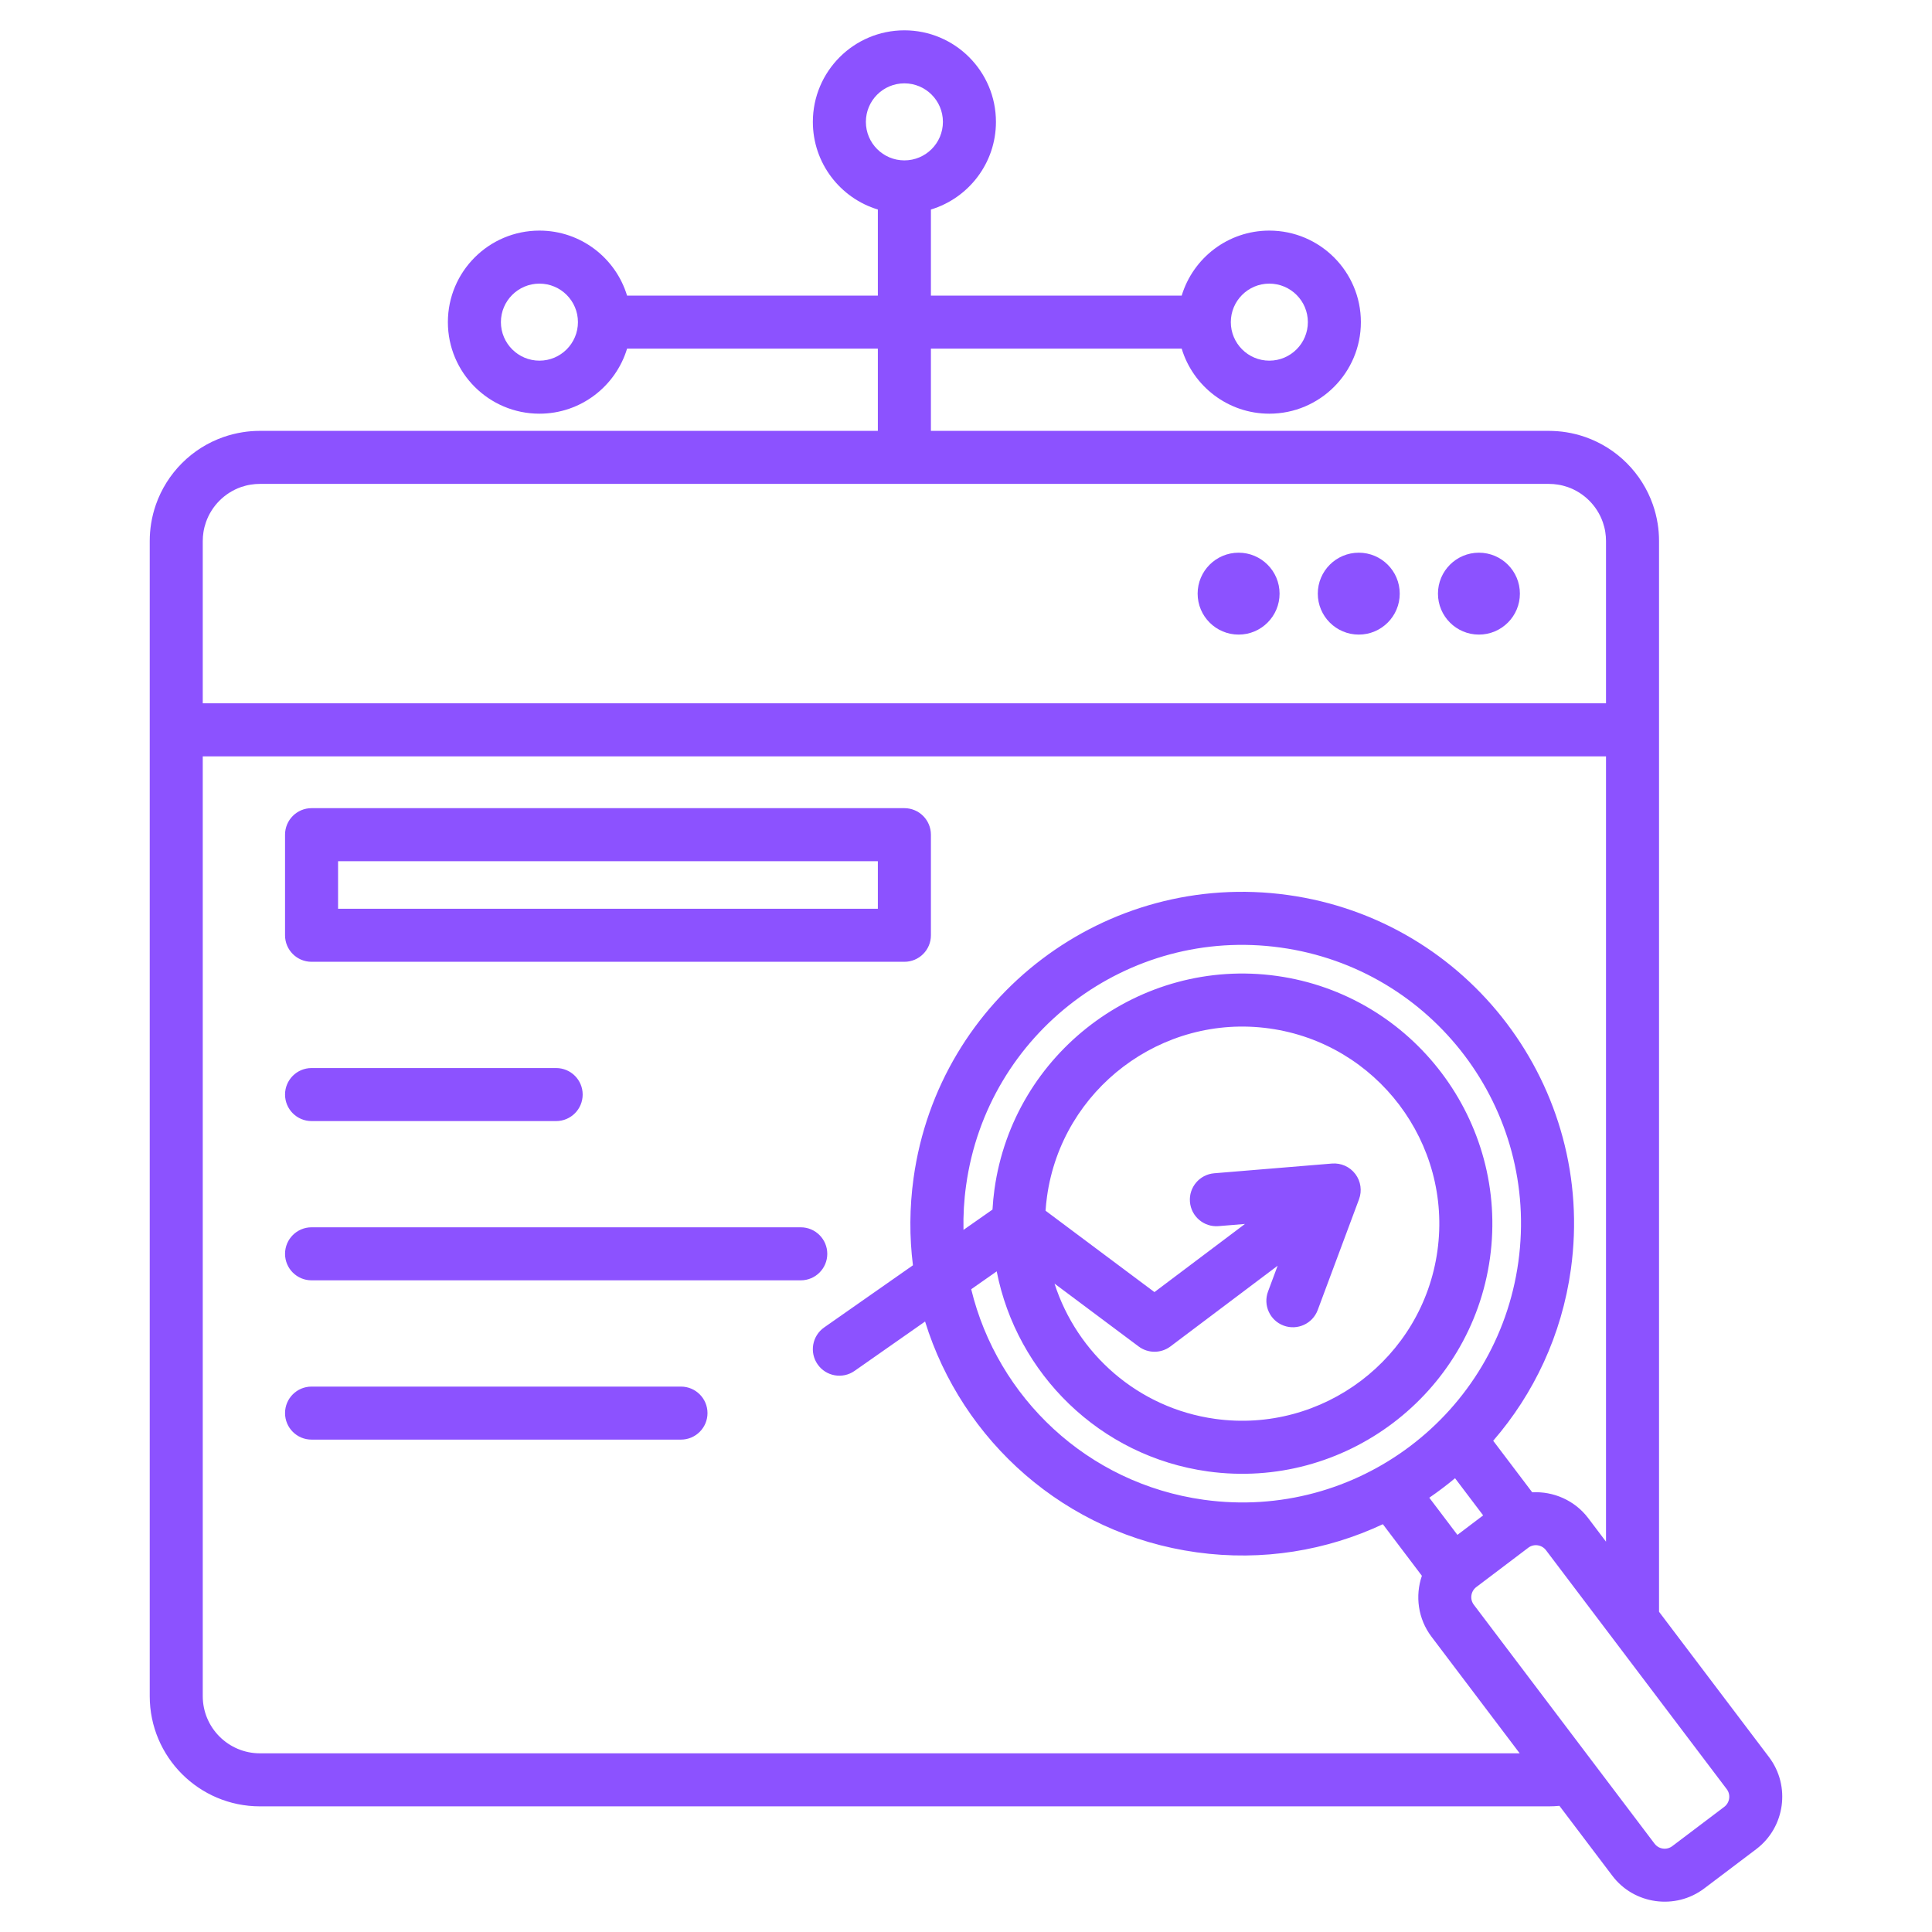
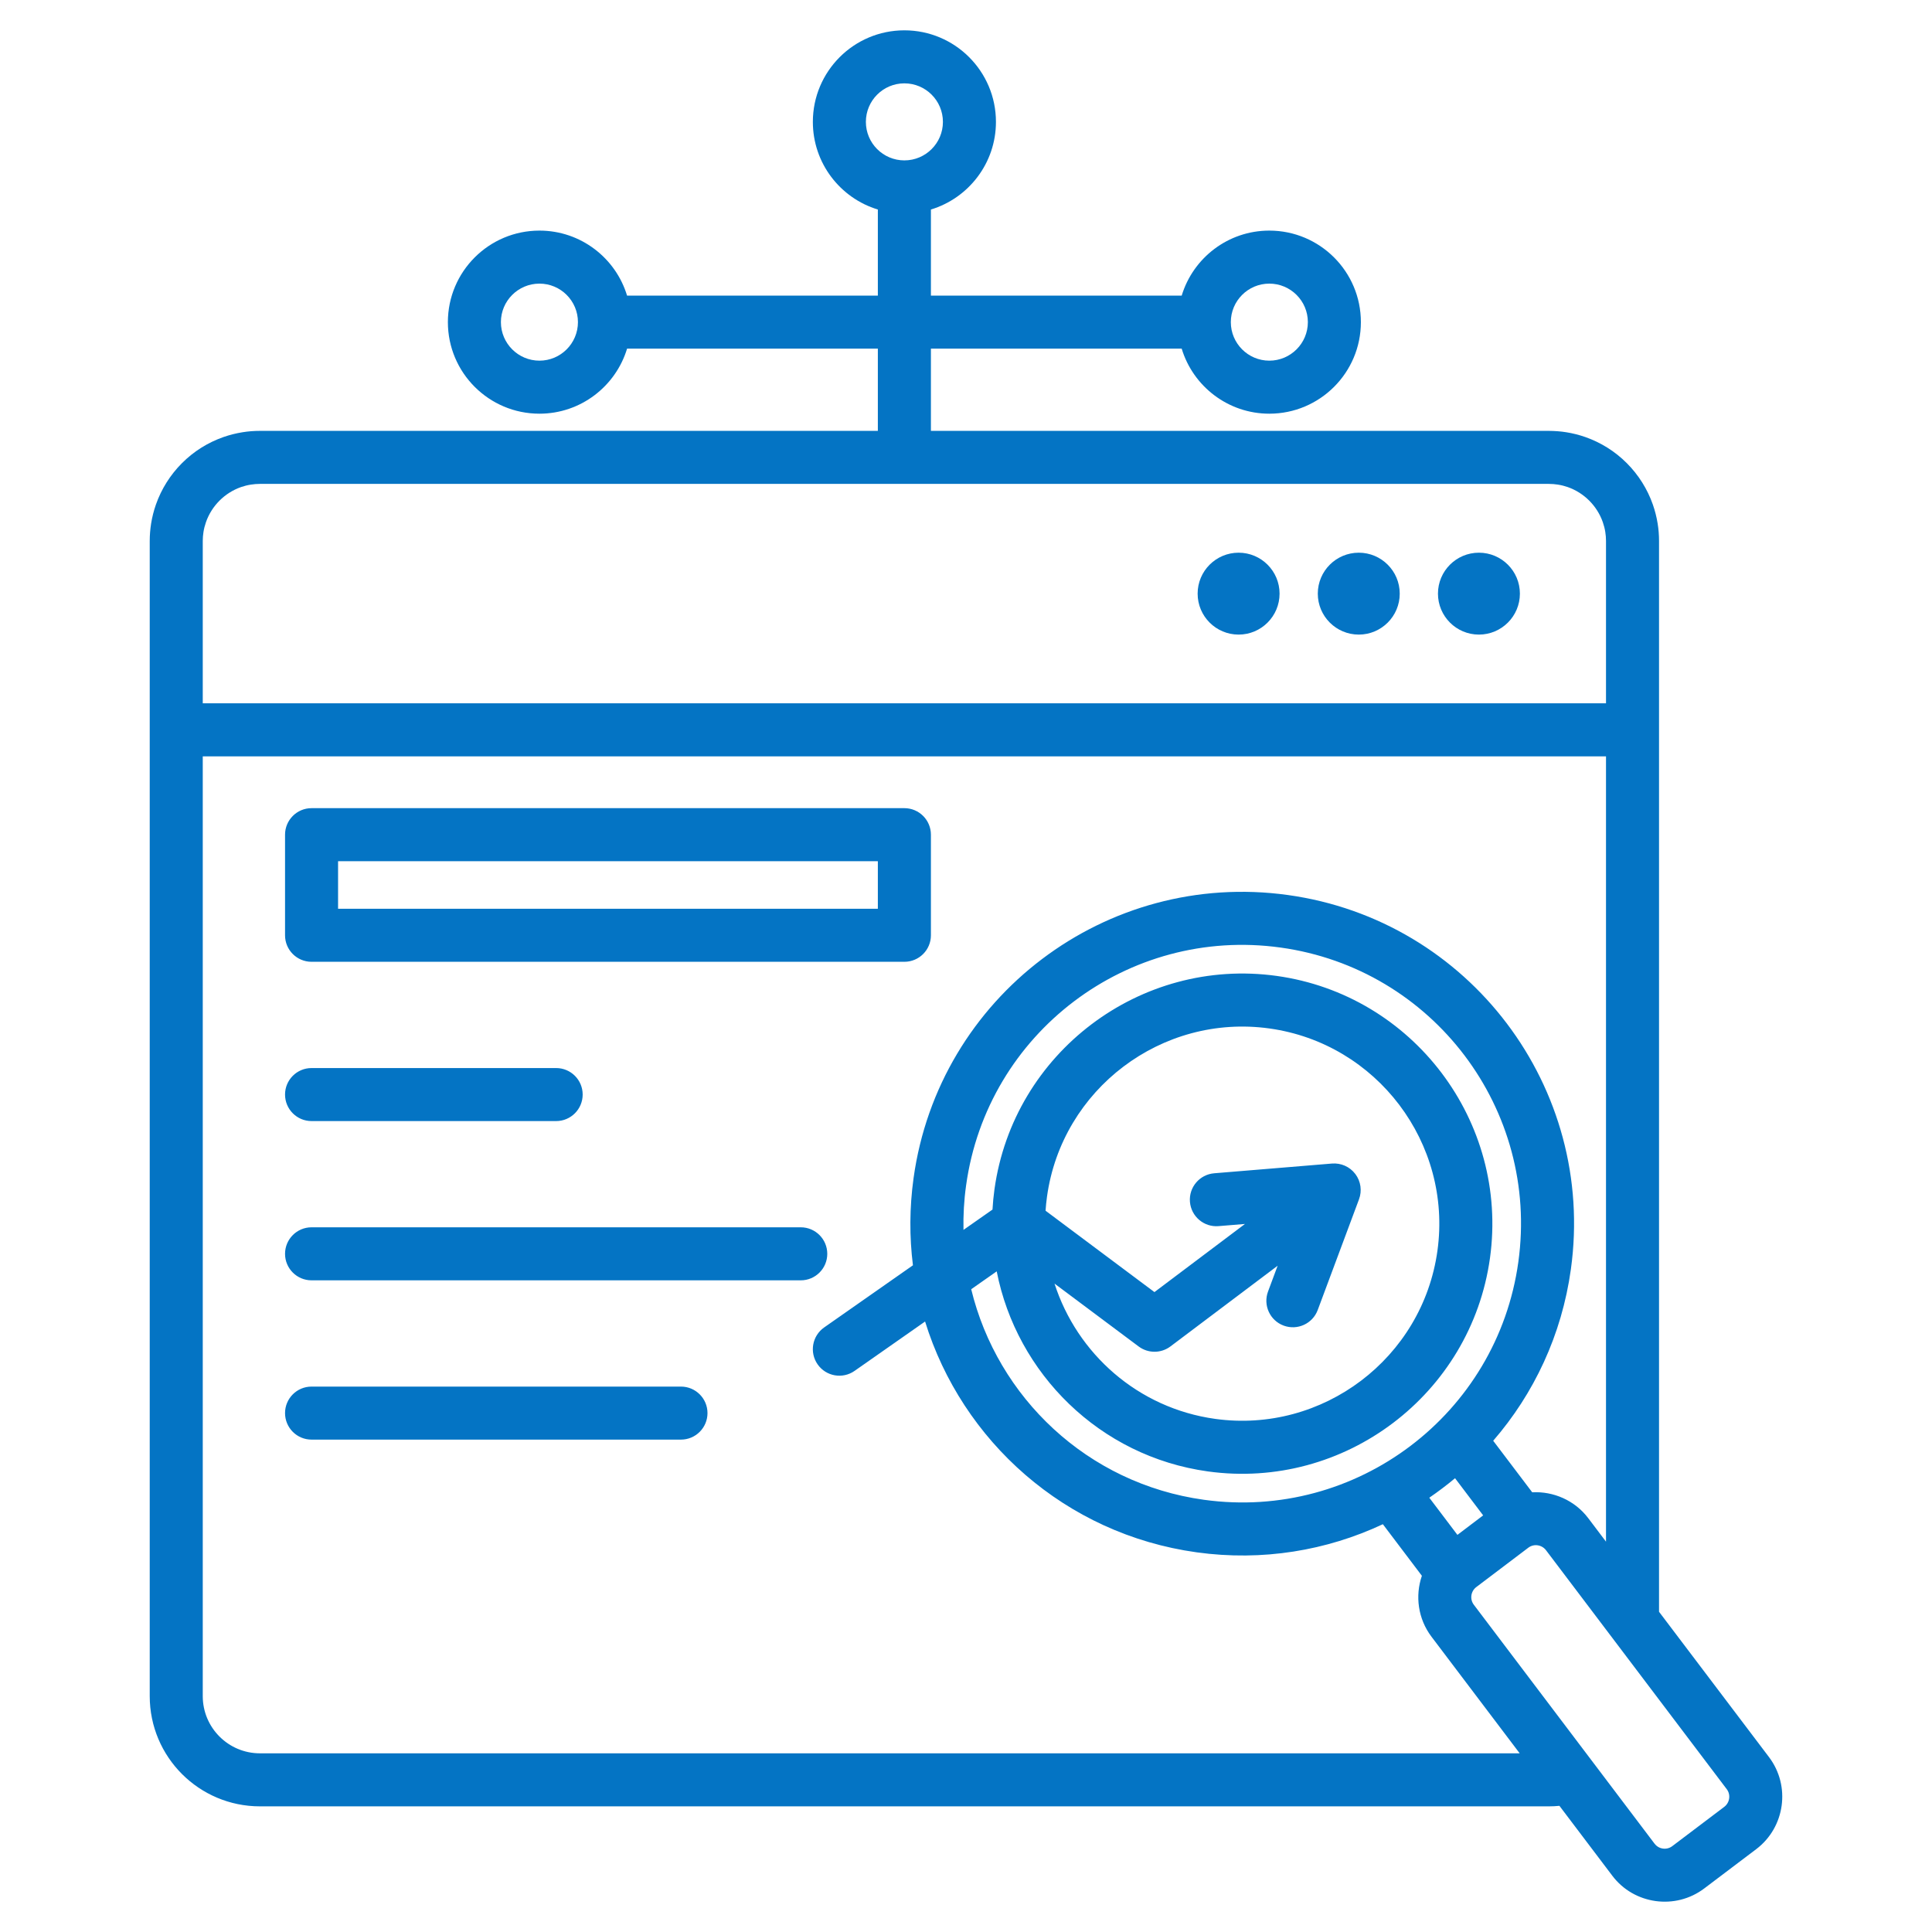
<svg xmlns="http://www.w3.org/2000/svg" width="56" height="56" viewBox="0 0 56 56" fill="none">
-   <path fill-rule="evenodd" clip-rule="evenodd" d="M45.201 52.343C45.1 52.353 44.997 52.358 44.893 52.358H7.535C5.77 52.358 4.34 50.927 4.34 49.163V15.684V15.681C4.34 15.51 4.354 15.342 4.38 15.177C4.41 14.988 4.457 14.804 4.519 14.626C4.676 14.178 4.933 13.766 5.275 13.424C5.617 13.081 6.029 12.825 6.477 12.668C6.655 12.606 6.84 12.559 7.029 12.529C7.193 12.502 7.361 12.489 7.532 12.489H7.533H25.445V10.106H18.176C17.846 11.196 16.833 11.991 15.636 11.991C14.171 11.991 12.982 10.802 12.982 9.337C12.982 7.873 14.171 6.684 15.636 6.684C16.833 6.684 17.846 7.478 18.176 8.569H25.445V6.073C24.355 5.743 23.561 4.73 23.561 3.533C23.561 2.068 24.75 0.879 26.214 0.879C27.679 0.879 28.868 2.068 28.868 3.533C28.868 4.73 28.073 5.743 26.983 6.073V8.569H34.252C34.582 7.478 35.595 6.684 36.792 6.684C38.257 6.684 39.446 7.873 39.446 9.337C39.446 10.802 38.257 11.991 36.792 11.991C35.595 11.991 34.582 11.196 34.252 10.106H26.983V12.489H44.893H44.895H44.896C45.067 12.491 45.235 12.502 45.4 12.529C45.589 12.559 45.773 12.606 45.951 12.668C46.399 12.825 46.811 13.081 47.153 13.424C47.495 13.766 47.752 14.178 47.909 14.626C47.971 14.804 48.018 14.988 48.048 15.177C48.075 15.342 48.088 15.51 48.088 15.681V15.684V46.718L51.276 50.931C51.908 51.767 51.742 52.965 50.906 53.598L49.399 54.737C48.563 55.37 47.362 55.203 46.733 54.368L45.201 52.343ZM5.877 15.682V20.386H46.551V15.684V15.681C46.551 15.593 46.544 15.505 46.53 15.419C46.515 15.322 46.49 15.227 46.458 15.135C46.292 14.661 45.916 14.285 45.442 14.118C45.35 14.086 45.255 14.062 45.157 14.047C45.072 14.033 44.984 14.026 44.895 14.026H44.893H7.535H7.533C7.444 14.026 7.356 14.033 7.271 14.047C7.173 14.062 7.078 14.086 6.986 14.118C6.512 14.285 6.136 14.661 5.97 15.135C5.938 15.227 5.913 15.322 5.898 15.419C5.884 15.505 5.877 15.593 5.877 15.681V15.682ZM39.385 16.02C40.04 16.02 40.572 16.552 40.572 17.207C40.572 17.862 40.04 18.394 39.385 18.394C38.729 18.394 38.197 17.862 38.197 17.207C38.197 16.552 38.729 16.02 39.385 16.02ZM42.867 16.02C43.523 16.02 44.055 16.552 44.055 17.207C44.055 17.862 43.523 18.394 42.867 18.394C42.212 18.394 41.68 17.862 41.68 17.207C41.68 16.552 42.212 16.02 42.867 16.02ZM35.902 16.02C36.557 16.02 37.089 16.552 37.089 17.207C37.089 17.862 36.557 18.394 35.902 18.394C35.246 18.394 34.714 17.862 34.714 17.207C34.714 16.552 35.246 16.02 35.902 16.02ZM35.676 9.337C35.676 9.953 36.176 10.454 36.792 10.454C37.408 10.454 37.909 9.953 37.909 9.337C37.909 8.721 37.408 8.221 36.792 8.221C36.176 8.221 35.676 8.721 35.676 9.337ZM28.151 37.369C28.91 40.5 31.512 43.003 34.897 43.472C39.317 44.085 43.398 40.998 44.01 36.578C44.623 32.158 41.536 28.077 37.116 27.465C32.696 26.852 28.615 29.939 28.003 34.359C27.942 34.793 27.918 35.224 27.927 35.649L28.768 35.06C28.779 34.865 28.798 34.669 28.825 34.473C29.374 30.518 33.047 27.739 37.002 28.287C40.958 28.836 43.736 32.509 43.188 36.464C42.639 40.42 38.968 43.198 35.011 42.65C31.869 42.214 29.469 39.807 28.89 36.851L28.151 37.369ZM26.214 4.649C26.83 4.649 27.331 4.149 27.331 3.533C27.331 2.916 26.83 2.416 26.214 2.416C25.598 2.416 25.098 2.916 25.098 3.533C25.098 4.149 25.598 4.649 26.214 4.649ZM42.72 46.515L47.959 53.441L47.96 53.441C48.081 53.602 48.312 53.633 48.472 53.511L49.979 52.372C50.139 52.25 50.172 52.019 50.05 51.859L44.811 44.933C44.689 44.773 44.459 44.74 44.299 44.861L44.298 44.862L42.791 46.002C42.63 46.124 42.598 46.355 42.72 46.515ZM5.877 21.924V49.163C5.877 50.078 6.619 50.821 7.535 50.821H44.049L41.494 47.443C41.098 46.92 41.015 46.254 41.214 45.675L40.083 44.18C38.457 44.943 36.598 45.26 34.686 44.995C30.866 44.465 27.883 41.761 26.814 38.305L24.77 39.736C24.422 39.98 23.943 39.895 23.7 39.548C23.456 39.2 23.541 38.721 23.888 38.477L26.462 36.675C26.359 35.854 26.361 35.006 26.48 34.148C27.209 28.887 32.066 25.213 37.327 25.942C42.588 26.671 46.262 31.528 45.533 36.789C45.268 38.701 44.458 40.403 43.281 41.761L44.412 43.255C45.023 43.223 45.641 43.483 46.037 44.006L46.551 44.686V21.924H5.877ZM9.03 32.495C8.606 32.495 8.262 32.15 8.262 31.726C8.262 31.302 8.606 30.958 9.03 30.958H16.12C16.545 30.958 16.889 31.302 16.889 31.726C16.889 32.15 16.545 32.495 16.12 32.495H9.03ZM9.03 37.111C8.606 37.111 8.262 36.767 8.262 36.343C8.262 35.919 8.606 35.574 9.03 35.574H23.211C23.635 35.574 23.979 35.919 23.979 36.343C23.979 36.767 23.635 37.111 23.211 37.111H9.03ZM26.983 24.194V27.11C26.983 27.534 26.639 27.878 26.214 27.878H9.03C8.606 27.878 8.262 27.534 8.262 27.11V24.194C8.262 23.77 8.606 23.425 9.03 23.425H26.214C26.639 23.425 26.983 23.77 26.983 24.194ZM25.445 24.963H9.799V26.341H25.445V24.963ZM9.03 41.728C8.606 41.728 8.262 41.384 8.262 40.959C8.262 40.535 8.606 40.191 9.03 40.191H19.738C20.162 40.191 20.507 40.535 20.507 40.959C20.507 41.384 20.162 41.728 19.738 41.728H9.03ZM42.244 44.489L42.99 43.924L42.175 42.847C41.936 43.047 41.687 43.235 41.429 43.412L42.244 44.489ZM16.752 9.337C16.752 8.721 16.252 8.221 15.636 8.221C15.02 8.221 14.519 8.721 14.519 9.337C14.519 9.953 15.02 10.454 15.636 10.454C16.252 10.454 16.752 9.953 16.752 9.337ZM30.566 37.206C31.218 39.232 32.98 40.816 35.222 41.127C38.34 41.559 41.233 39.37 41.665 36.253C42.097 33.137 39.908 30.242 36.791 29.81C33.675 29.378 30.78 31.568 30.348 34.684C30.329 34.821 30.315 34.957 30.306 35.093L33.462 37.452L36.086 35.477L35.32 35.54C34.898 35.575 34.526 35.26 34.491 34.837C34.456 34.414 34.771 34.043 35.194 34.008L38.608 33.726C38.866 33.705 39.123 33.815 39.284 34.028L39.286 34.03C39.446 34.243 39.482 34.519 39.392 34.761L38.195 37.971C38.047 38.369 37.604 38.571 37.206 38.423C36.809 38.275 36.606 37.832 36.755 37.434L37.033 36.688L33.926 39.027C33.653 39.232 33.278 39.233 33.004 39.028L30.566 37.206Z" fill="#8C52FF" />
+   <path fill-rule="evenodd" clip-rule="evenodd" d="M45.201 52.343C45.1 52.353 44.997 52.358 44.893 52.358H7.535C5.77 52.358 4.34 50.927 4.34 49.163V15.684V15.681C4.34 15.51 4.354 15.342 4.38 15.177C4.41 14.988 4.457 14.804 4.519 14.626C4.676 14.178 4.933 13.766 5.275 13.424C5.617 13.081 6.029 12.825 6.477 12.668C6.655 12.606 6.84 12.559 7.029 12.529C7.193 12.502 7.361 12.489 7.532 12.489H7.533H25.445V10.106H18.176C17.846 11.196 16.833 11.991 15.636 11.991C14.171 11.991 12.982 10.802 12.982 9.337C12.982 7.873 14.171 6.684 15.636 6.684C16.833 6.684 17.846 7.478 18.176 8.569H25.445V6.073C24.355 5.743 23.561 4.73 23.561 3.533C23.561 2.068 24.75 0.879 26.214 0.879C27.679 0.879 28.868 2.068 28.868 3.533C28.868 4.73 28.073 5.743 26.983 6.073V8.569H34.252C34.582 7.478 35.595 6.684 36.792 6.684C38.257 6.684 39.446 7.873 39.446 9.337C39.446 10.802 38.257 11.991 36.792 11.991C35.595 11.991 34.582 11.196 34.252 10.106H26.983V12.489H44.893H44.895H44.896C45.067 12.491 45.235 12.502 45.4 12.529C45.589 12.559 45.773 12.606 45.951 12.668C46.399 12.825 46.811 13.081 47.153 13.424C47.495 13.766 47.752 14.178 47.909 14.626C47.971 14.804 48.018 14.988 48.048 15.177C48.075 15.342 48.088 15.51 48.088 15.681V15.684V46.718L51.276 50.931C51.908 51.767 51.742 52.965 50.906 53.598L49.399 54.737C48.563 55.37 47.362 55.203 46.733 54.368L45.201 52.343ZM5.877 15.682V20.386H46.551V15.684V15.681C46.551 15.593 46.544 15.505 46.53 15.419C46.515 15.322 46.49 15.227 46.458 15.135C46.292 14.661 45.916 14.285 45.442 14.118C45.35 14.086 45.255 14.062 45.157 14.047C45.072 14.033 44.984 14.026 44.895 14.026H44.893H7.535H7.533C7.444 14.026 7.356 14.033 7.271 14.047C7.173 14.062 7.078 14.086 6.986 14.118C6.512 14.285 6.136 14.661 5.97 15.135C5.938 15.227 5.913 15.322 5.898 15.419C5.884 15.505 5.877 15.593 5.877 15.681V15.682ZM39.385 16.02C40.04 16.02 40.572 16.552 40.572 17.207C40.572 17.862 40.04 18.394 39.385 18.394C38.729 18.394 38.197 17.862 38.197 17.207C38.197 16.552 38.729 16.02 39.385 16.02ZM42.867 16.02C43.523 16.02 44.055 16.552 44.055 17.207C44.055 17.862 43.523 18.394 42.867 18.394C42.212 18.394 41.68 17.862 41.68 17.207C41.68 16.552 42.212 16.02 42.867 16.02ZM35.902 16.02C36.557 16.02 37.089 16.552 37.089 17.207C37.089 17.862 36.557 18.394 35.902 18.394C35.246 18.394 34.714 17.862 34.714 17.207C34.714 16.552 35.246 16.02 35.902 16.02ZM35.676 9.337C35.676 9.953 36.176 10.454 36.792 10.454C37.408 10.454 37.909 9.953 37.909 9.337C37.909 8.721 37.408 8.221 36.792 8.221C36.176 8.221 35.676 8.721 35.676 9.337ZM28.151 37.369C28.91 40.5 31.512 43.003 34.897 43.472C39.317 44.085 43.398 40.998 44.01 36.578C44.623 32.158 41.536 28.077 37.116 27.465C32.696 26.852 28.615 29.939 28.003 34.359C27.942 34.793 27.918 35.224 27.927 35.649L28.768 35.06C28.779 34.865 28.798 34.669 28.825 34.473C29.374 30.518 33.047 27.739 37.002 28.287C40.958 28.836 43.736 32.509 43.188 36.464C42.639 40.42 38.968 43.198 35.011 42.65C31.869 42.214 29.469 39.807 28.89 36.851L28.151 37.369ZM26.214 4.649C26.83 4.649 27.331 4.149 27.331 3.533C27.331 2.916 26.83 2.416 26.214 2.416C25.598 2.416 25.098 2.916 25.098 3.533C25.098 4.149 25.598 4.649 26.214 4.649ZM42.72 46.515L47.959 53.441L47.96 53.441C48.081 53.602 48.312 53.633 48.472 53.511L49.979 52.372C50.139 52.25 50.172 52.019 50.05 51.859L44.811 44.933C44.689 44.773 44.459 44.74 44.299 44.861L44.298 44.862L42.791 46.002C42.63 46.124 42.598 46.355 42.72 46.515ZM5.877 21.924V49.163C5.877 50.078 6.619 50.821 7.535 50.821H44.049L41.494 47.443C41.098 46.92 41.015 46.254 41.214 45.675L40.083 44.18C38.457 44.943 36.598 45.26 34.686 44.995C30.866 44.465 27.883 41.761 26.814 38.305L24.77 39.736C24.422 39.98 23.943 39.895 23.7 39.548C23.456 39.2 23.541 38.721 23.888 38.477L26.462 36.675C26.359 35.854 26.361 35.006 26.48 34.148C27.209 28.887 32.066 25.213 37.327 25.942C42.588 26.671 46.262 31.528 45.533 36.789C45.268 38.701 44.458 40.403 43.281 41.761L44.412 43.255C45.023 43.223 45.641 43.483 46.037 44.006L46.551 44.686V21.924H5.877ZM9.03 32.495C8.606 32.495 8.262 32.15 8.262 31.726C8.262 31.302 8.606 30.958 9.03 30.958H16.12C16.545 30.958 16.889 31.302 16.889 31.726C16.889 32.15 16.545 32.495 16.12 32.495H9.03ZM9.03 37.111C8.606 37.111 8.262 36.767 8.262 36.343C8.262 35.919 8.606 35.574 9.03 35.574H23.211C23.635 35.574 23.979 35.919 23.979 36.343C23.979 36.767 23.635 37.111 23.211 37.111H9.03ZM26.983 24.194V27.11C26.983 27.534 26.639 27.878 26.214 27.878H9.03C8.606 27.878 8.262 27.534 8.262 27.11V24.194C8.262 23.77 8.606 23.425 9.03 23.425H26.214C26.639 23.425 26.983 23.77 26.983 24.194ZM25.445 24.963H9.799V26.341H25.445V24.963ZM9.03 41.728C8.606 41.728 8.262 41.384 8.262 40.959C8.262 40.535 8.606 40.191 9.03 40.191H19.738C20.162 40.191 20.507 40.535 20.507 40.959C20.507 41.384 20.162 41.728 19.738 41.728H9.03ZM42.244 44.489L42.99 43.924L42.175 42.847C41.936 43.047 41.687 43.235 41.429 43.412L42.244 44.489ZM16.752 9.337C16.752 8.721 16.252 8.221 15.636 8.221C15.02 8.221 14.519 8.721 14.519 9.337C14.519 9.953 15.02 10.454 15.636 10.454C16.252 10.454 16.752 9.953 16.752 9.337ZM30.566 37.206C31.218 39.232 32.98 40.816 35.222 41.127C38.34 41.559 41.233 39.37 41.665 36.253C42.097 33.137 39.908 30.242 36.791 29.81C33.675 29.378 30.78 31.568 30.348 34.684C30.329 34.821 30.315 34.957 30.306 35.093L33.462 37.452L36.086 35.477L35.32 35.54C34.898 35.575 34.526 35.26 34.491 34.837C34.456 34.414 34.771 34.043 35.194 34.008L38.608 33.726C38.866 33.705 39.123 33.815 39.284 34.028L39.286 34.03C39.446 34.243 39.482 34.519 39.392 34.761L38.195 37.971C38.047 38.369 37.604 38.571 37.206 38.423C36.809 38.275 36.606 37.832 36.755 37.434L37.033 36.688L33.926 39.027C33.653 39.232 33.278 39.233 33.004 39.028L30.566 37.206Z" fill="#0474C4" />
</svg>
